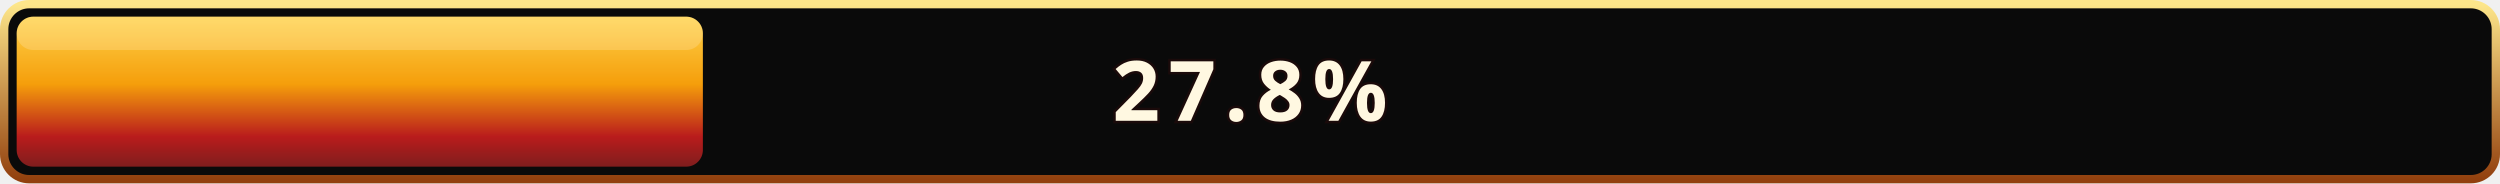
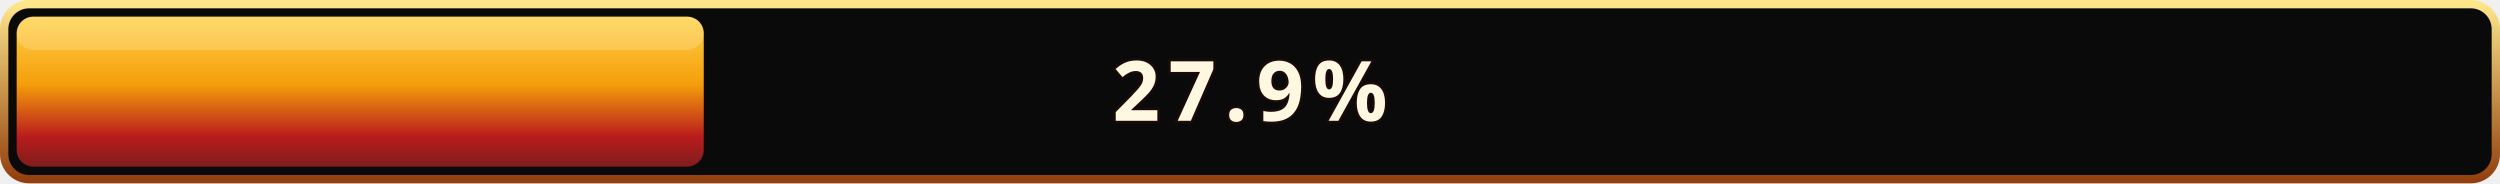
- <svg xmlns="http://www.w3.org/2000/svg" width="600" height="44" viewBox="0 0 600 44" role="img" aria-label="Progress 27.8%">
+ <svg xmlns="http://www.w3.org/2000/svg" width="600" height="44" viewBox="0 0 600 44" role="img" aria-label="Progress 27.9%">
  <defs>
    <linearGradient id="fillGrad" x1="0" y1="0" x2="0" y2="1">
      <stop offset="0%" stop-color="#ffd24a" />
      <stop offset="45%" stop-color="#f59e0b" />
      <stop offset="80%" stop-color="#b91c1c" />
      <stop offset="100%" stop-color="#7f1d1d" />
    </linearGradient>
    <linearGradient id="borderGrad" x1="0" y1="0" x2="0" y2="1">
      <stop offset="0%" stop-color="#fde68a" />
      <stop offset="100%" stop-color="#92400e" />
    </linearGradient>
  </defs>
  <rect x="1" y="1" width="598" height="42" rx="6" ry="6" fill="#0a0a0a" stroke="url(#borderGrad)" stroke-width="2" />
-   <rect x="4" y="4" width="164.69" height="36" rx="4" ry="4" fill="url(#fillGrad)" />
-   <rect x="4" y="4" width="164.69" height="8" rx="4" ry="4" fill="#ffffff" opacity="0.18" />
+   <rect x="4" y="4" width="164.90" height="36" rx="4" ry="4" fill="url(#fillGrad)" />
+   <rect x="4" y="4" width="164.90" height="8" rx="4" ry="4" fill="#ffffff" opacity="0.18" />
  <text x="300" y="29" font-family="Impact, 'Arial Black', sans-serif" font-size="20" font-weight="900" text-anchor="middle" fill="#fff8e1" stroke="#1a0a0a" stroke-width="1.2" paint-order="stroke fill" letter-spacing="2">
-     27.8%
+     27.9%
  </text>
</svg>
